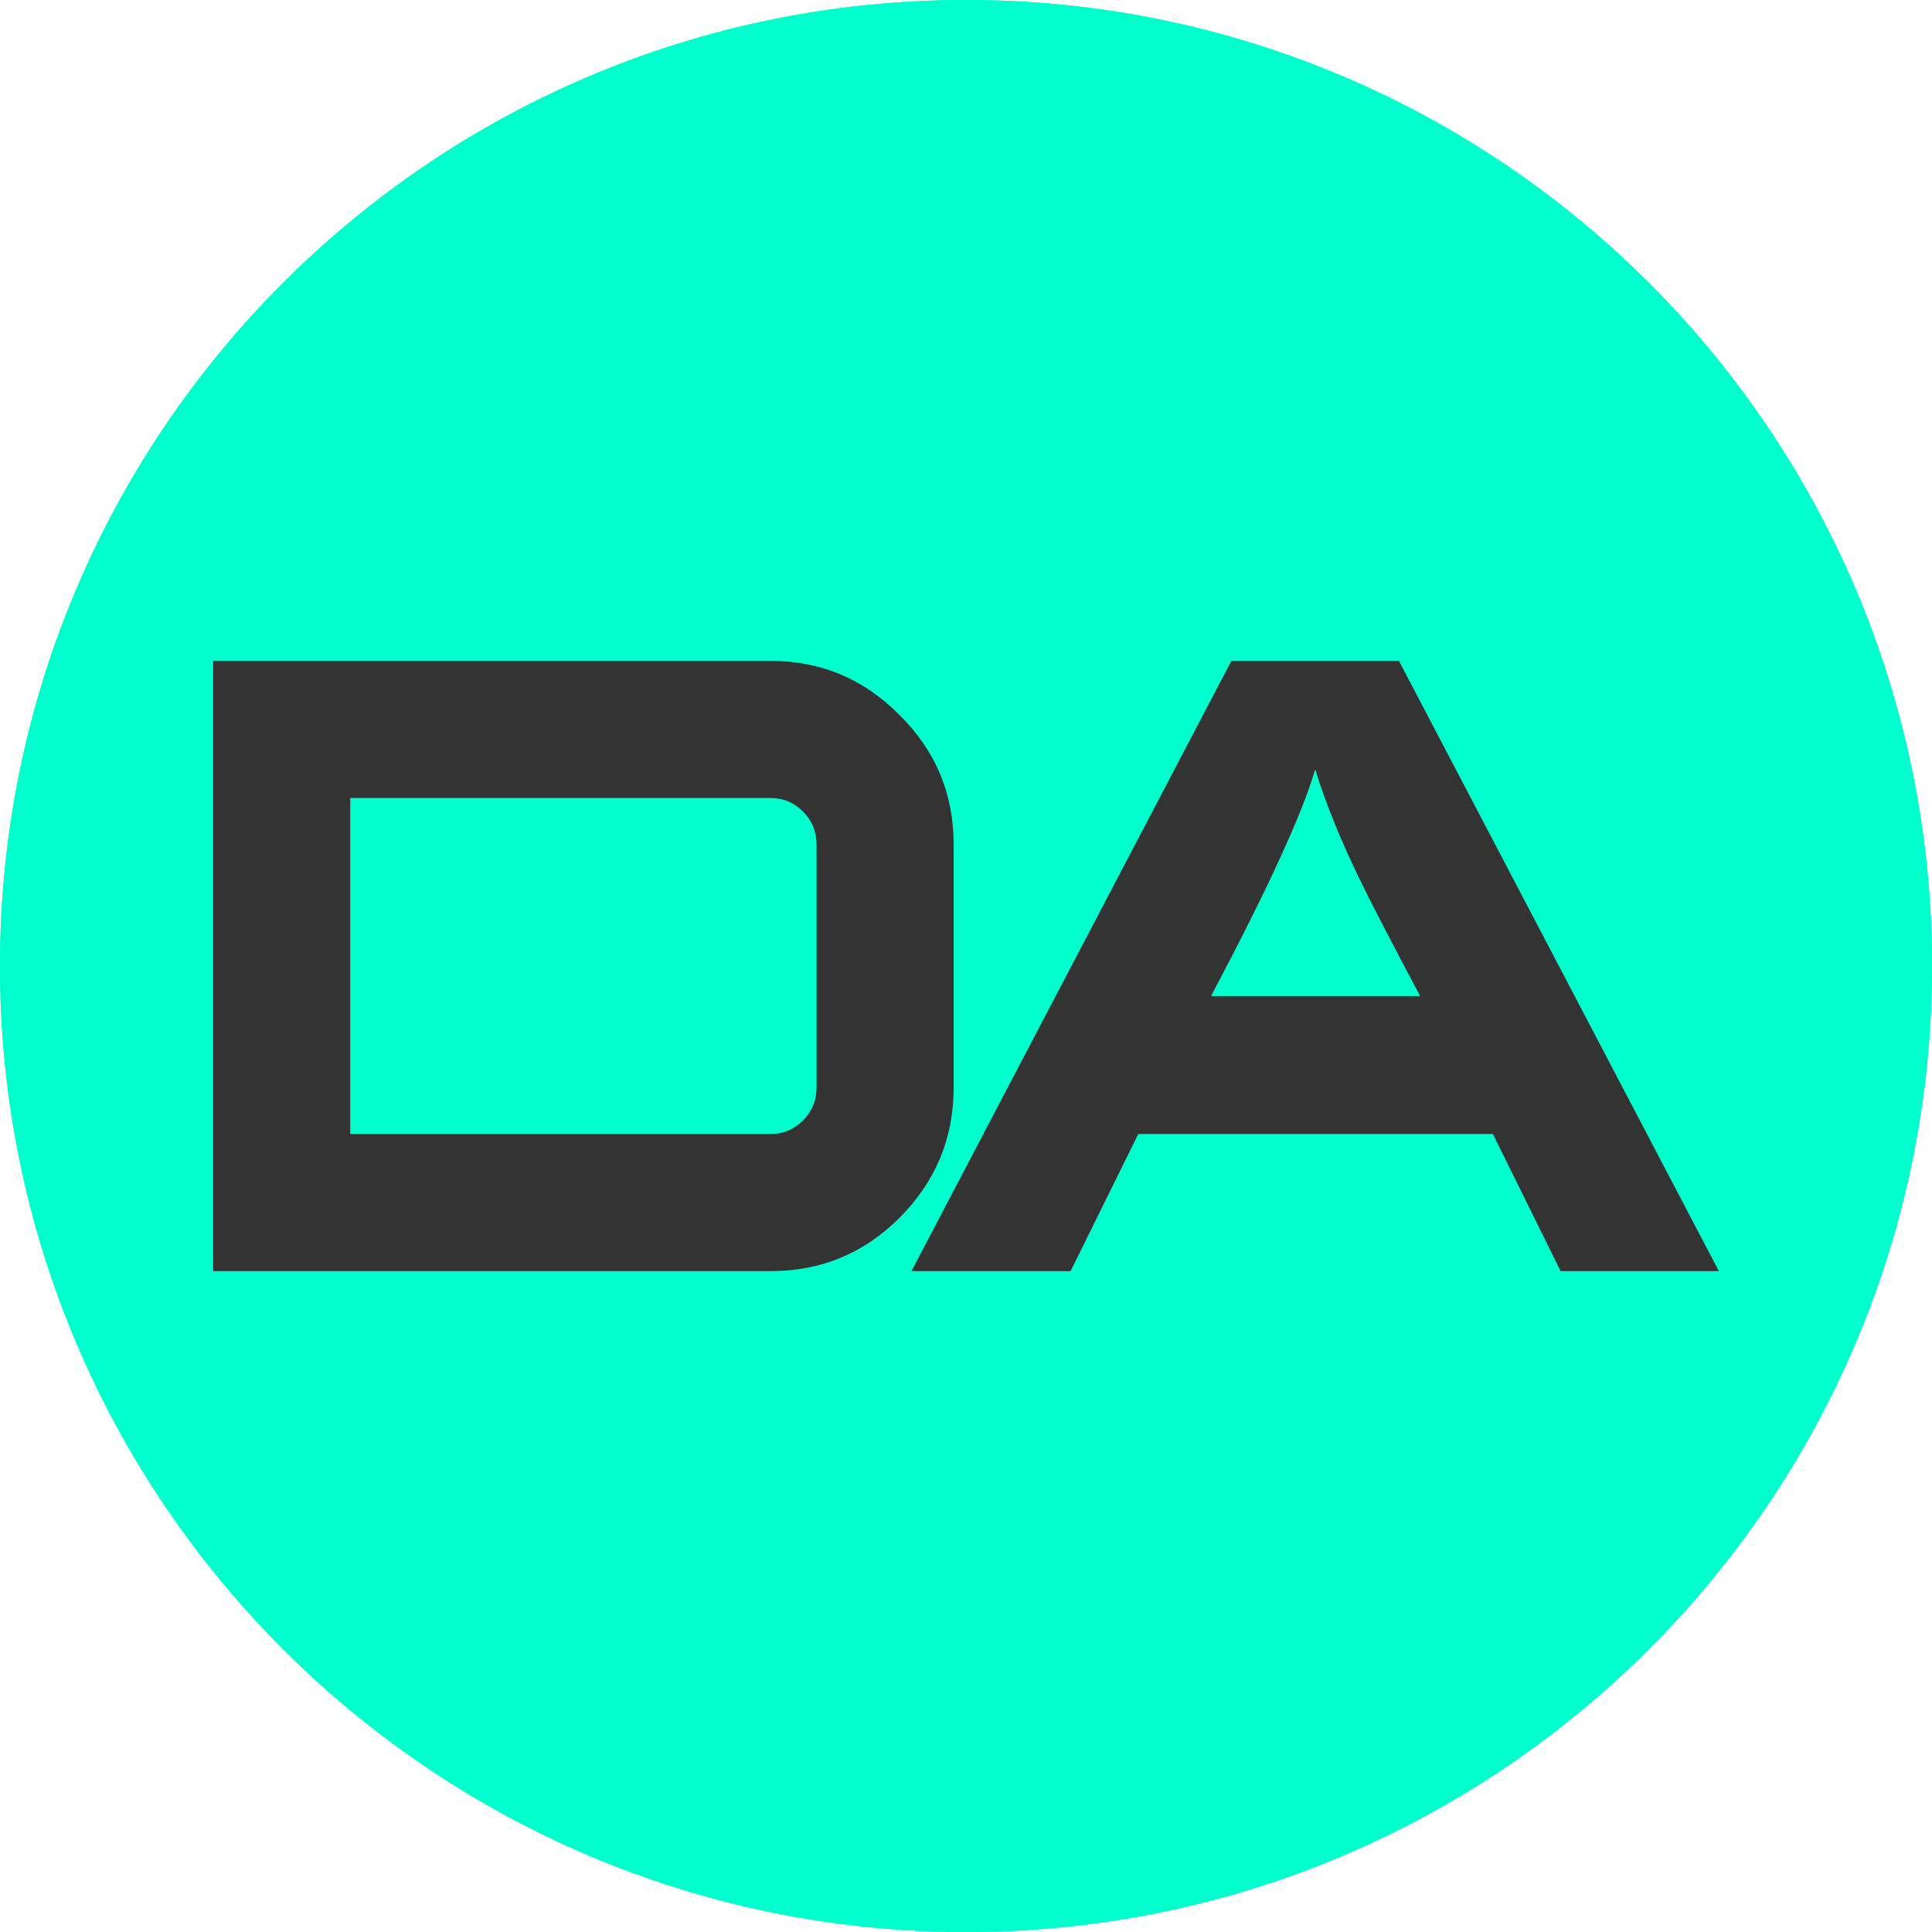
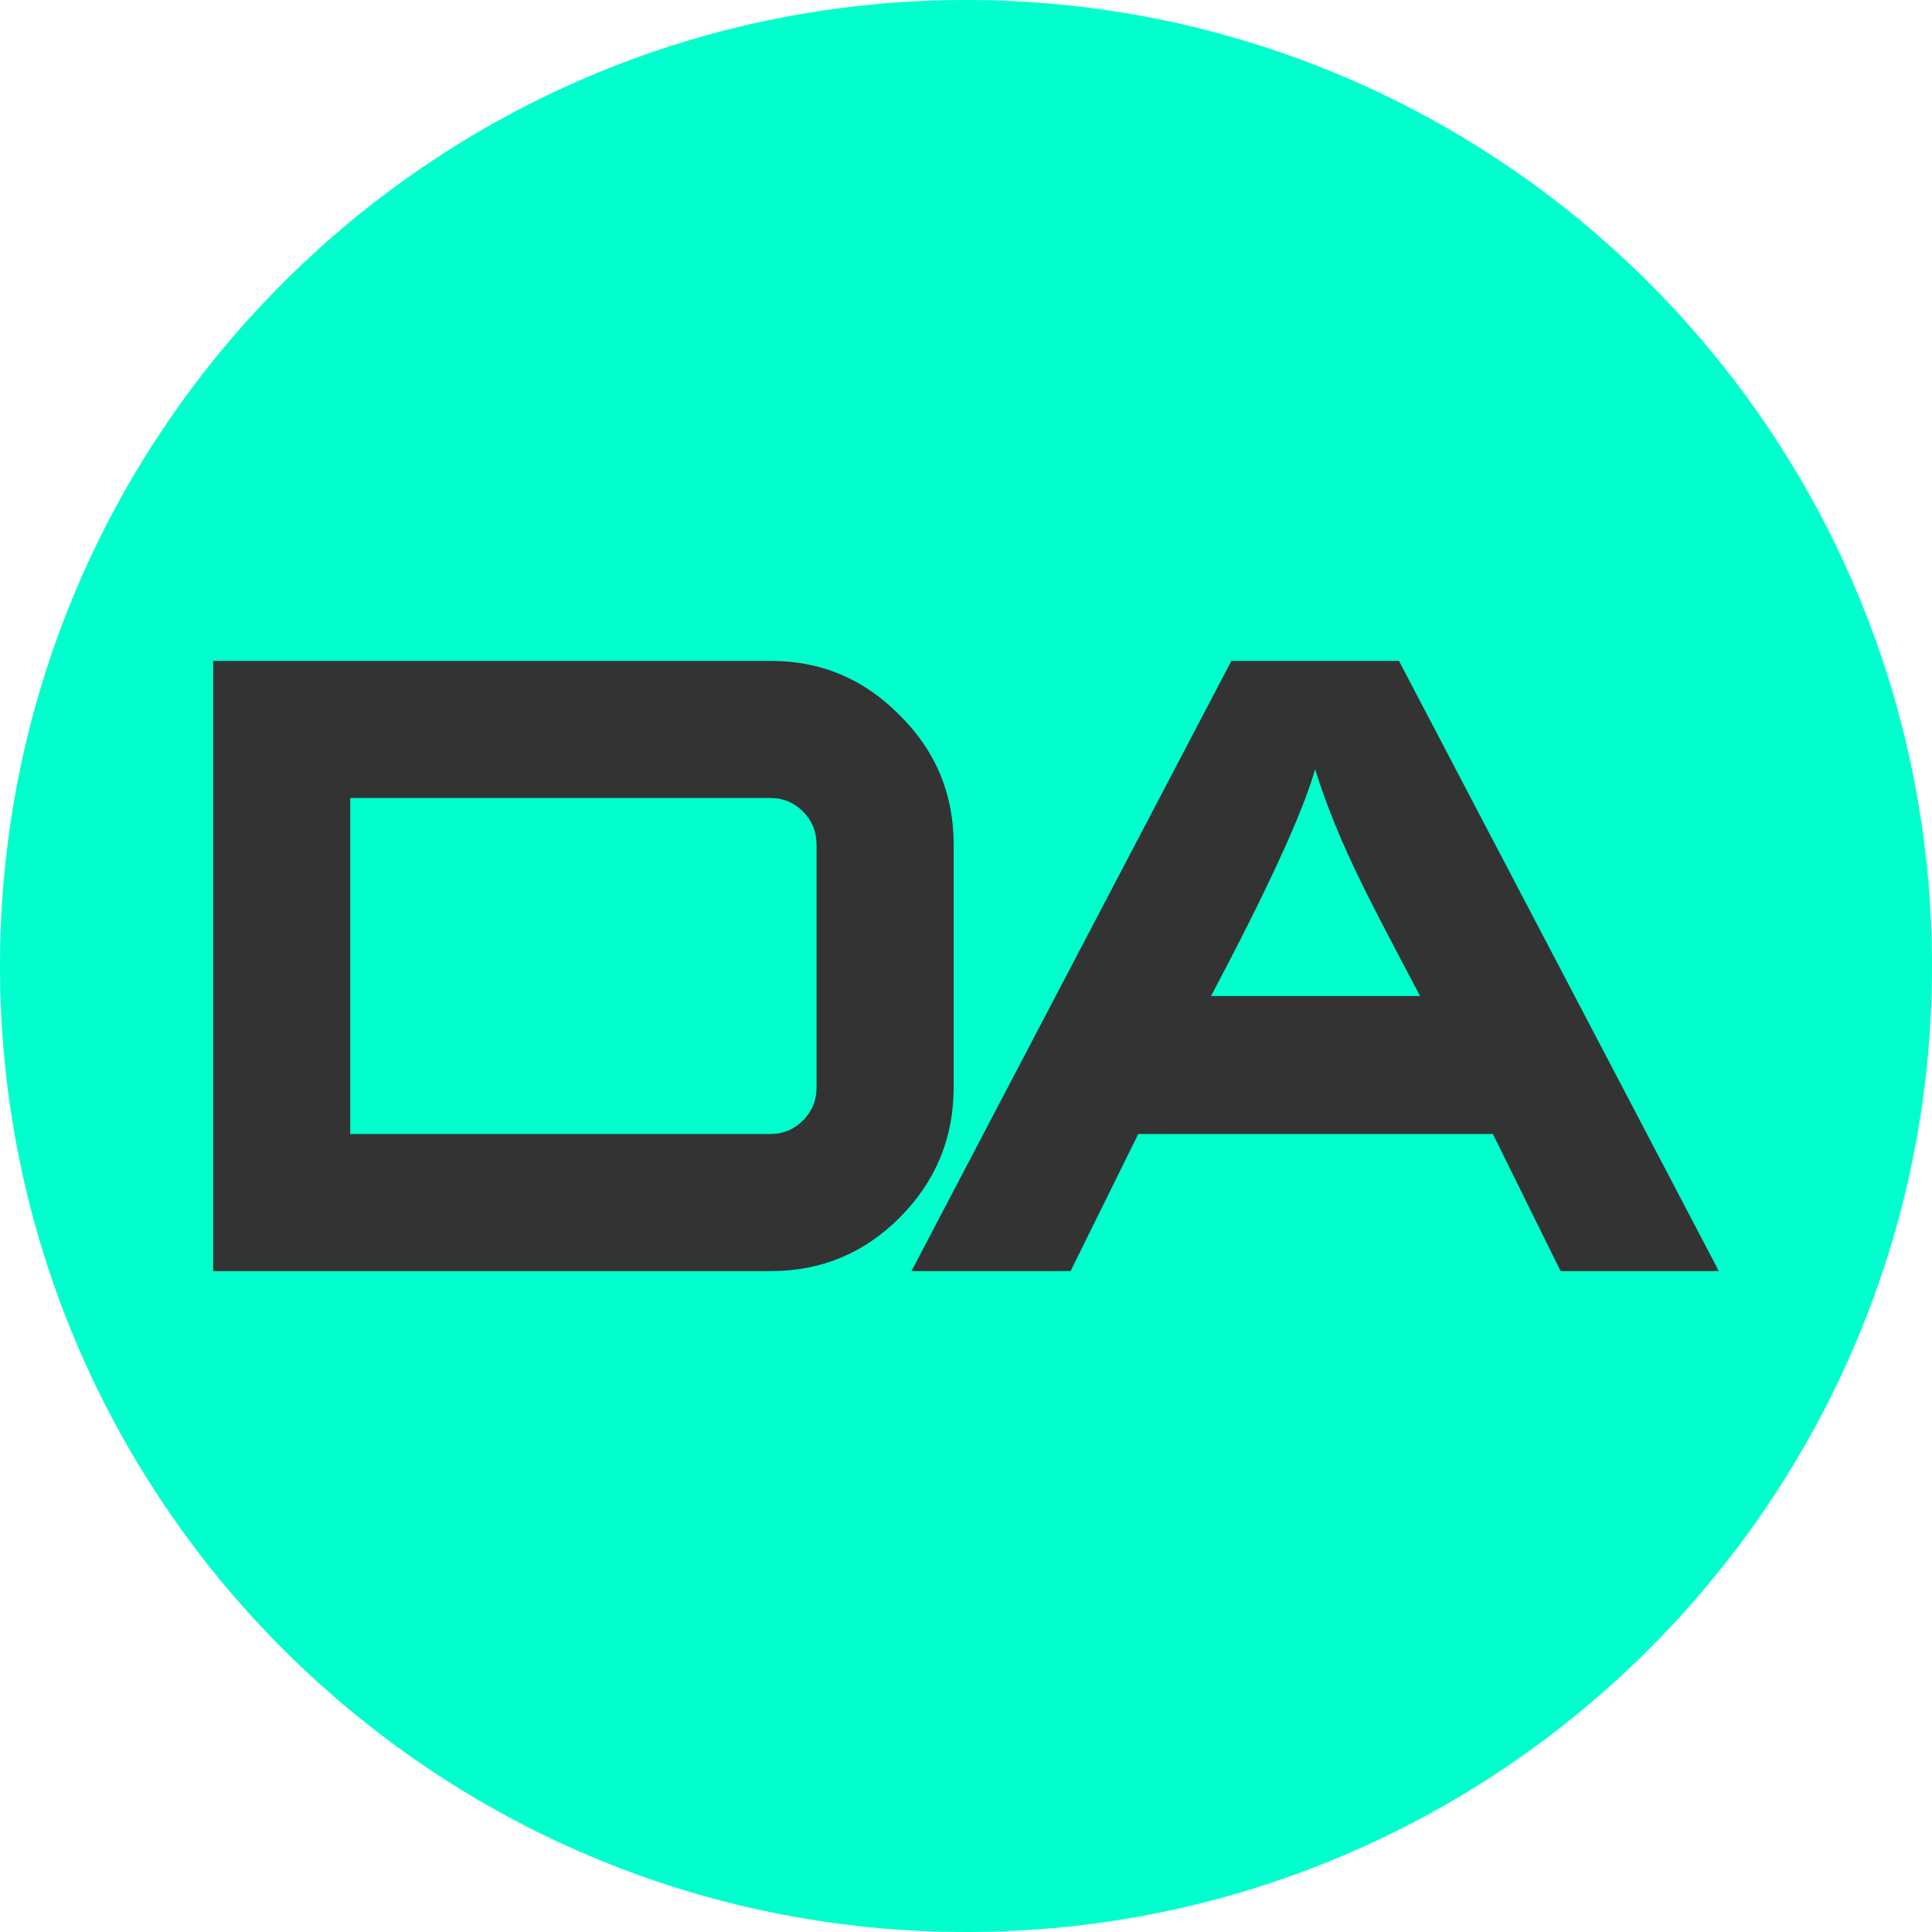
<svg xmlns="http://www.w3.org/2000/svg" width="120mm" height="120mm" viewBox="0 0 120 120" version="1.1" id="svg1" xml:space="preserve">
  <defs id="defs1" />
-   <g id="layer1" transform="translate(12.17656,163.0454)">
+   <g id="layer1" transform="translate(-56.35469,343.9328)">
    <g id="daroga">
-       <circle style="fill:#00ffcc;fill-opacity:1;stroke-width:0.244;paint-order:stroke fill markers" id="path26" cx="47.823" cy="-103.045" r="60" />
-       <circle style="fill:#00ffcc;fill-opacity:1;stroke-width:0.244;paint-order:stroke fill markers" id="circle1" cx="47.823" cy="-103.045" r="60" />
-       <path d="m 47.057,-95.502 q 0,4.731 -3.364,8.095 -3.312,3.312 -7.99,3.312 H 1.062 V -121.995 H 35.703 q 4.678,0 7.99,3.364 3.364,3.312 3.364,8.042 z m -8.516,0 v -15.086 q 0,-1.209 -0.841,-2.05 -0.841,-0.841 -1.997,-0.841 H 9.578 v 20.868 H 35.703 q 1.156,0 1.997,-0.841 0.841,-0.841 0.841,-2.05 z m 56.043,11.407 h -9.83 l -4.205,-8.516 H 58.525 l -4.205,8.516 H 44.437 L 64.307,-121.995 H 74.715 Z M 76.029,-101.179 q -2.786,-5.257 -3.574,-6.886 -1.945,-3.942 -2.944,-7.201 -1.156,4.048 -6.466,14.087 z" id="text27" style="font-size:58.109px;line-height:1;font-family:'Sui Generis';-inkscape-font-specification:'Sui Generis';text-align:end;letter-spacing:-6.615px;word-spacing:0px;text-anchor:end;fill:#333333;stroke-width:1.232;paint-order:stroke fill markers" aria-label="DA" />
+       <circle style="fill:#00ffcc;fill-opacity:1;stroke-width:0.244;paint-order:stroke fill markers" id="circle143" cx="116.355" cy="-283.933" r="60" />
+       <path d="m 115.588,-276.39 q 0,4.731 -3.364,8.095 -3.312,3.312 -7.99,3.312 H 69.594 v -37.9 h 34.64 q 4.678,0 7.99,3.364 3.364,3.312 3.364,8.042 z m -8.516,0 v -15.086 q 0,-1.209 -0.841,-2.05 -0.841,-0.841 -1.997,-0.841 h -26.125 v 20.868 h 26.125 q 1.156,0 1.997,-0.841 0.841,-0.841 0.841,-2.05 z m 56.043,11.407 h -9.83 l -4.205,-8.516 h -22.025 l -4.205,8.516 h -9.882 l 19.87,-37.9 h 10.408 z m -18.556,-17.084 q -2.786,-5.257 -3.574,-6.886 -1.945,-3.942 -2.944,-7.201 -1.156,4.048 -6.466,14.087 z" id="path161" style="font-size:58.109px;line-height:1;font-family:'Sui Generis';-inkscape-font-specification:'Sui Generis';text-align:end;letter-spacing:-6.615px;word-spacing:0px;text-anchor:end;fill:#333333;stroke-width:1.232;paint-order:stroke fill markers" aria-label="DA" />
    </g>
  </g>
</svg>
